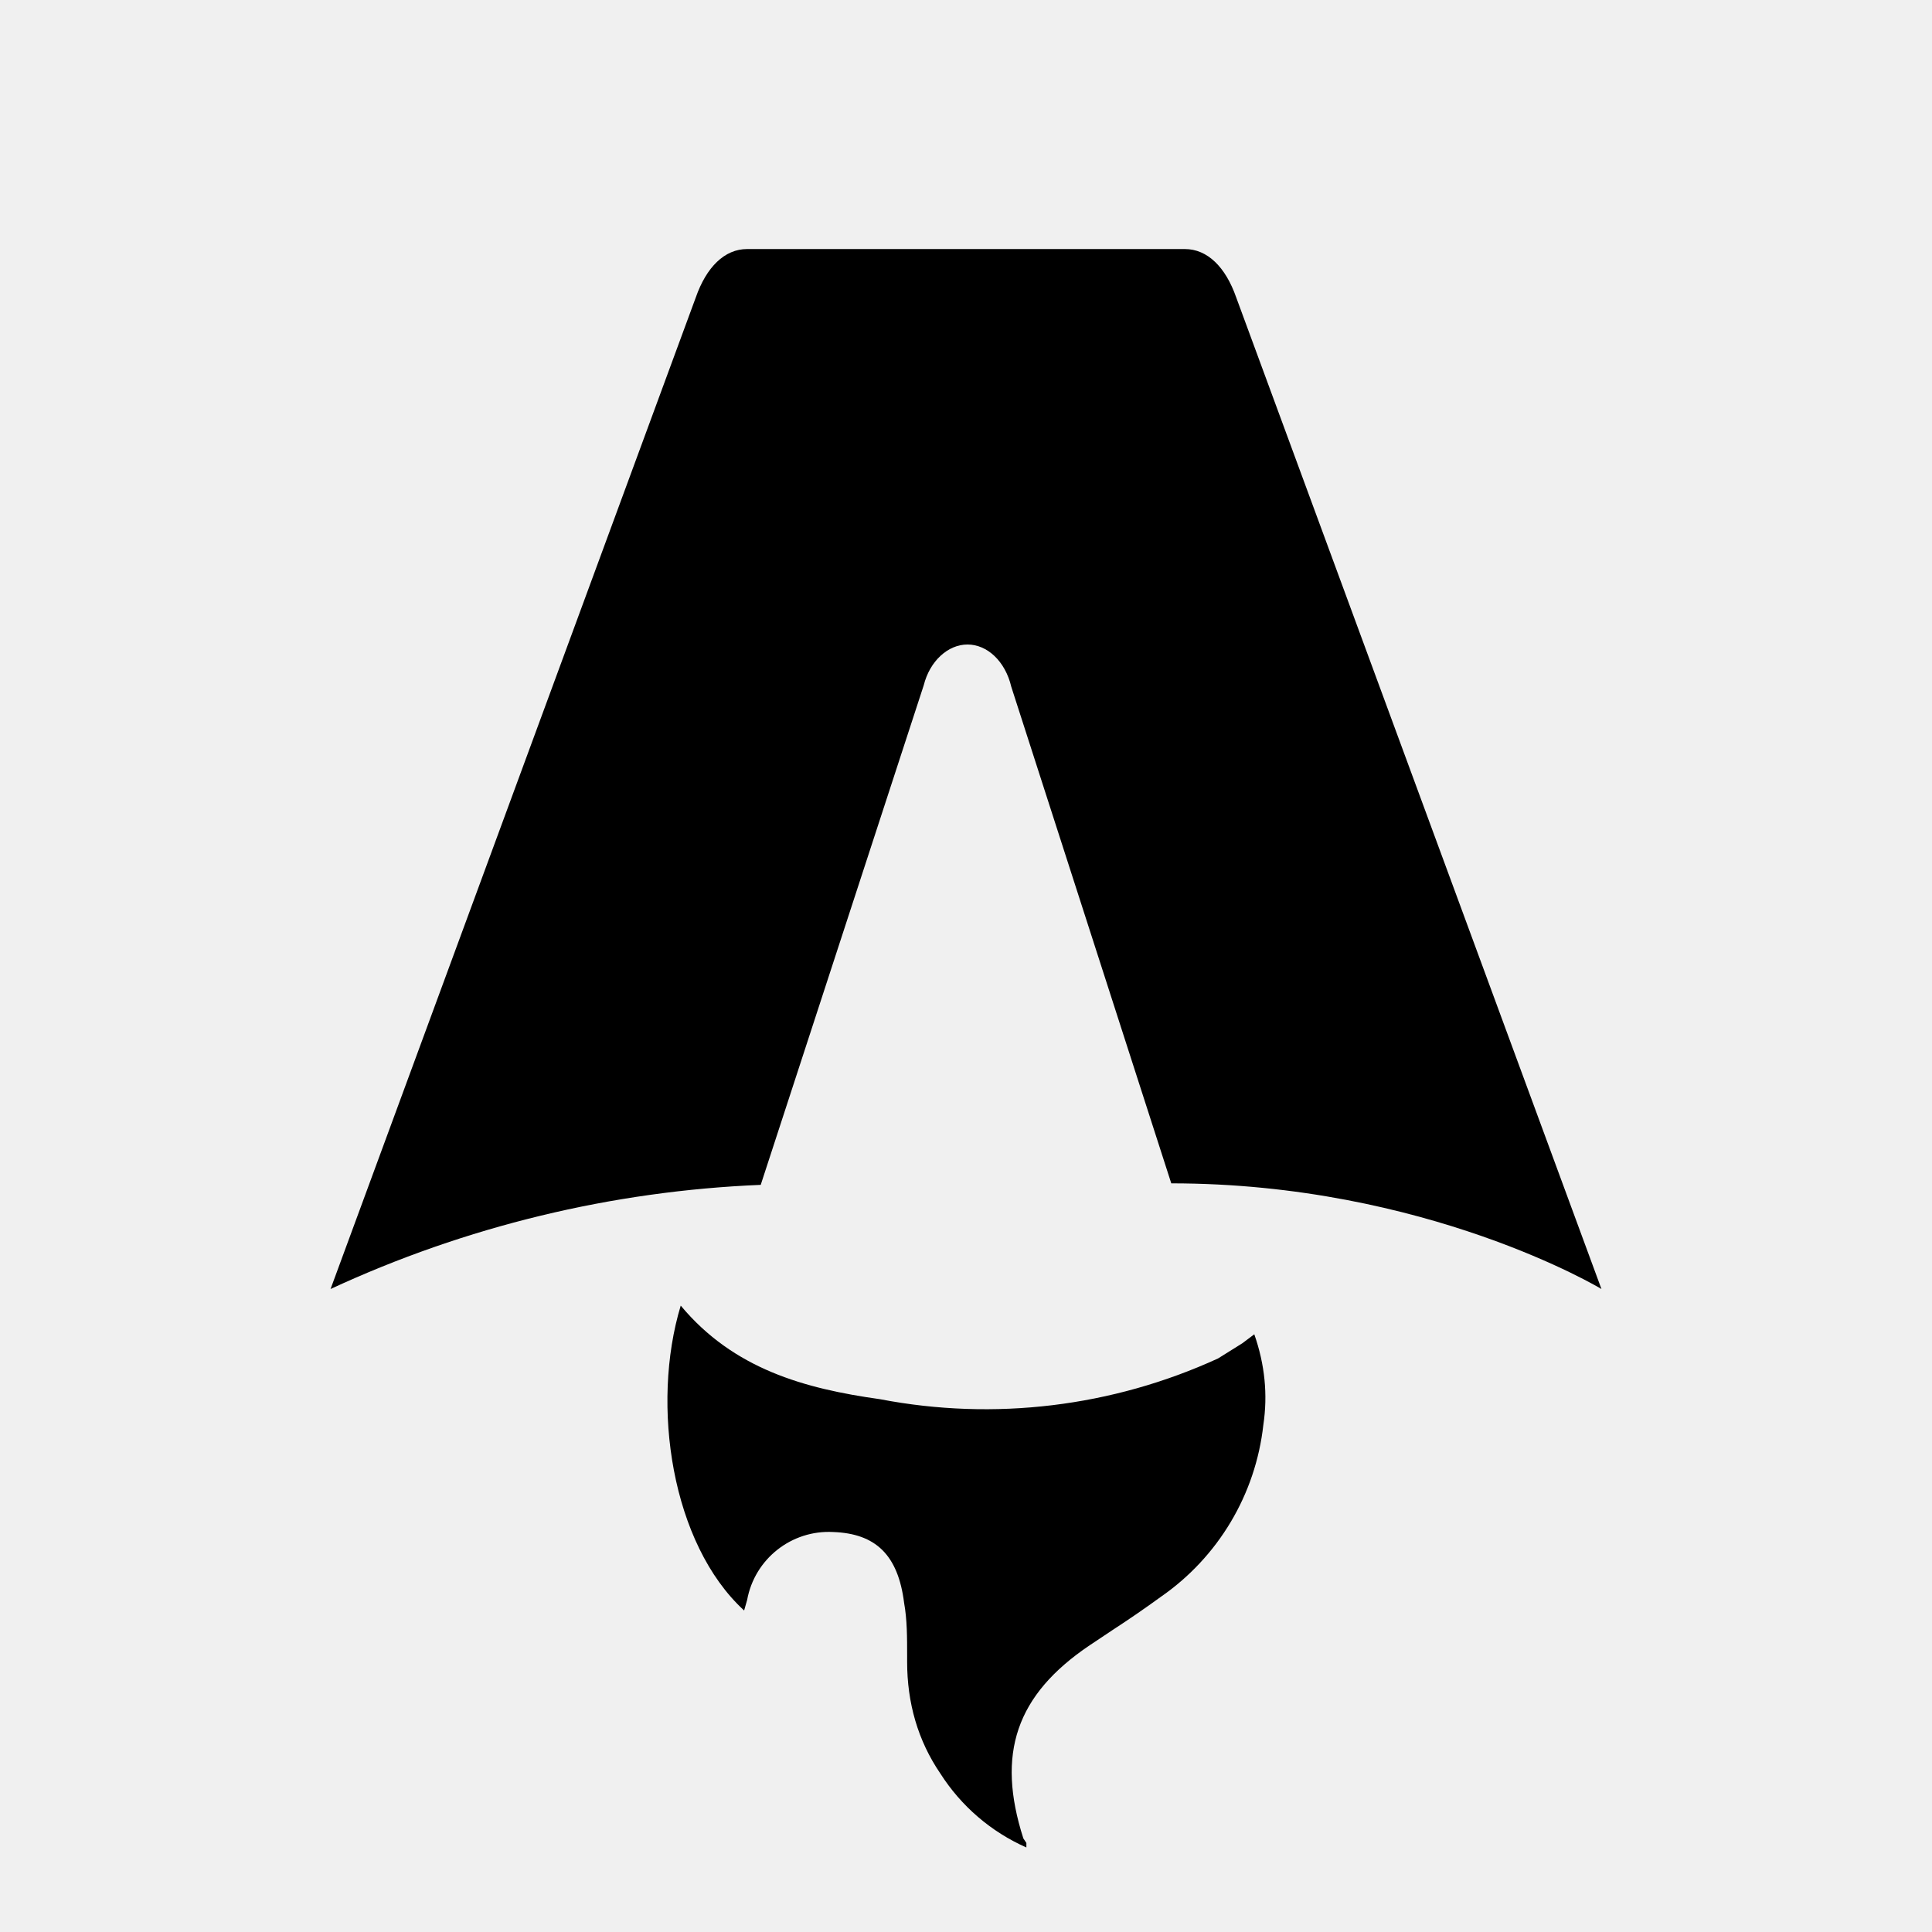
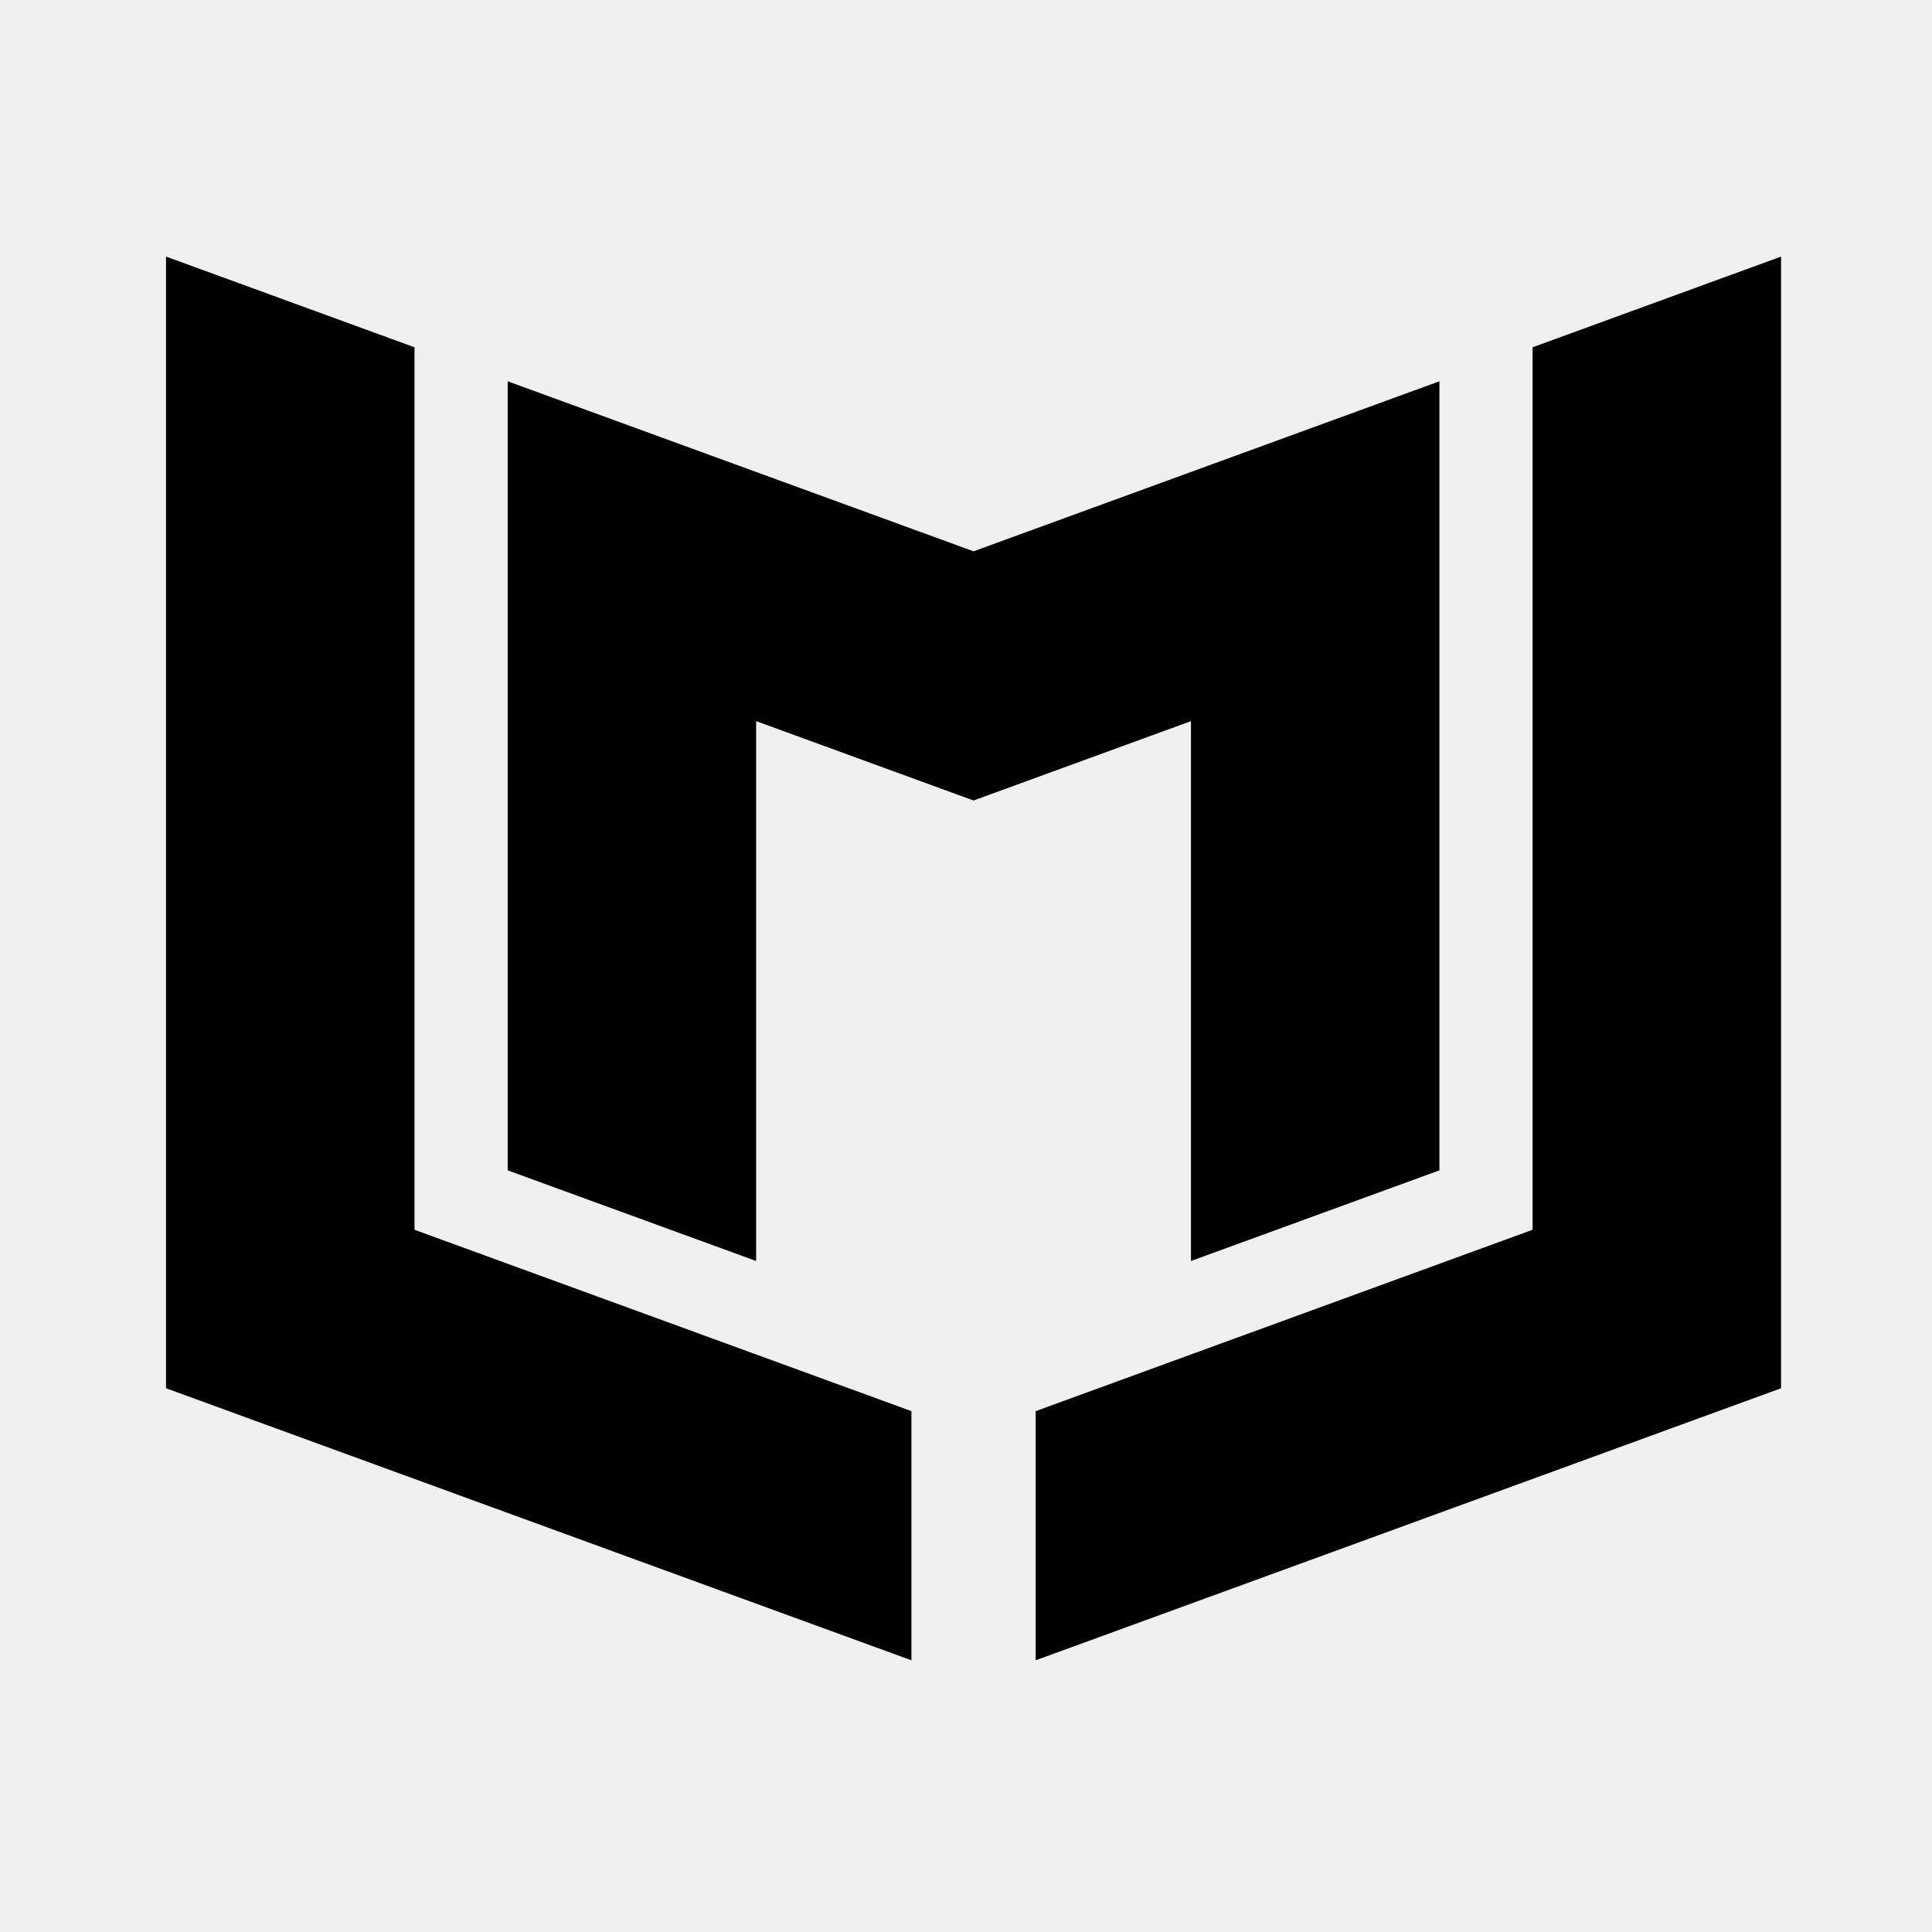
<svg xmlns="http://www.w3.org/2000/svg" fill="none" viewBox="0 0 128 128">
-   <path d="M50.4 78.5a75.1 75.1 0 0 0-28.5 6.9l24.2-65.7c.7-2 1.9-3.2 3.4-3.2h29c1.5 0 2.7 1.2 3.4 3.2l24.2 65.7s-11.6-7-28.5-7L67 45.5c-.4-1.7-1.6-2.8-2.9-2.8-1.3 0-2.5 1.1-2.9 2.7L50.4 78.5Zm-1.1 28.2Zm-4.2-20.2c-2 6.6-.6 15.8 4.2 20.2a17.5 17.5 0 0 1 .2-.7 5.5 5.5 0 0 1 5.7-4.5c2.8.1 4.3 1.5 4.7 4.7.2 1.1.2 2.3.2 3.5v.4c0 2.7.7 5.2 2.2 7.4a13 13 0 0 0 5.7 4.9v-.3l-.2-.3c-1.8-5.6-.5-9.5 4.4-12.8l1.5-1a73 73 0 0 0 3.2-2.2 16 16 0 0 0 6.8-11.4c.3-2 .1-4-.6-6l-.8.6-1.6 1a37 37 0 0 1-22.4 2.7c-5-.7-9.7-2-13.2-6.2Z" />
+   <path d="M60.385 93.492V110L11 91.975V17L27.462 23.009V81.475L60.385 93.492ZM64.5 36.526L33.635 25.262V77.538L50.096 83.545V47.777L64.5 53.035L78.904 47.777V83.545L95.365 77.538V25.262L64.5 36.526ZM68.615 93.492V110L118 91.975V17L101.538 23.009V81.475L68.615 93.492Z" />
  <style>
        path { fill: #000; }
        @media (prefers-color-scheme: dark) {
            path { fill: #FFF; }
        }
    </style>
</svg>
